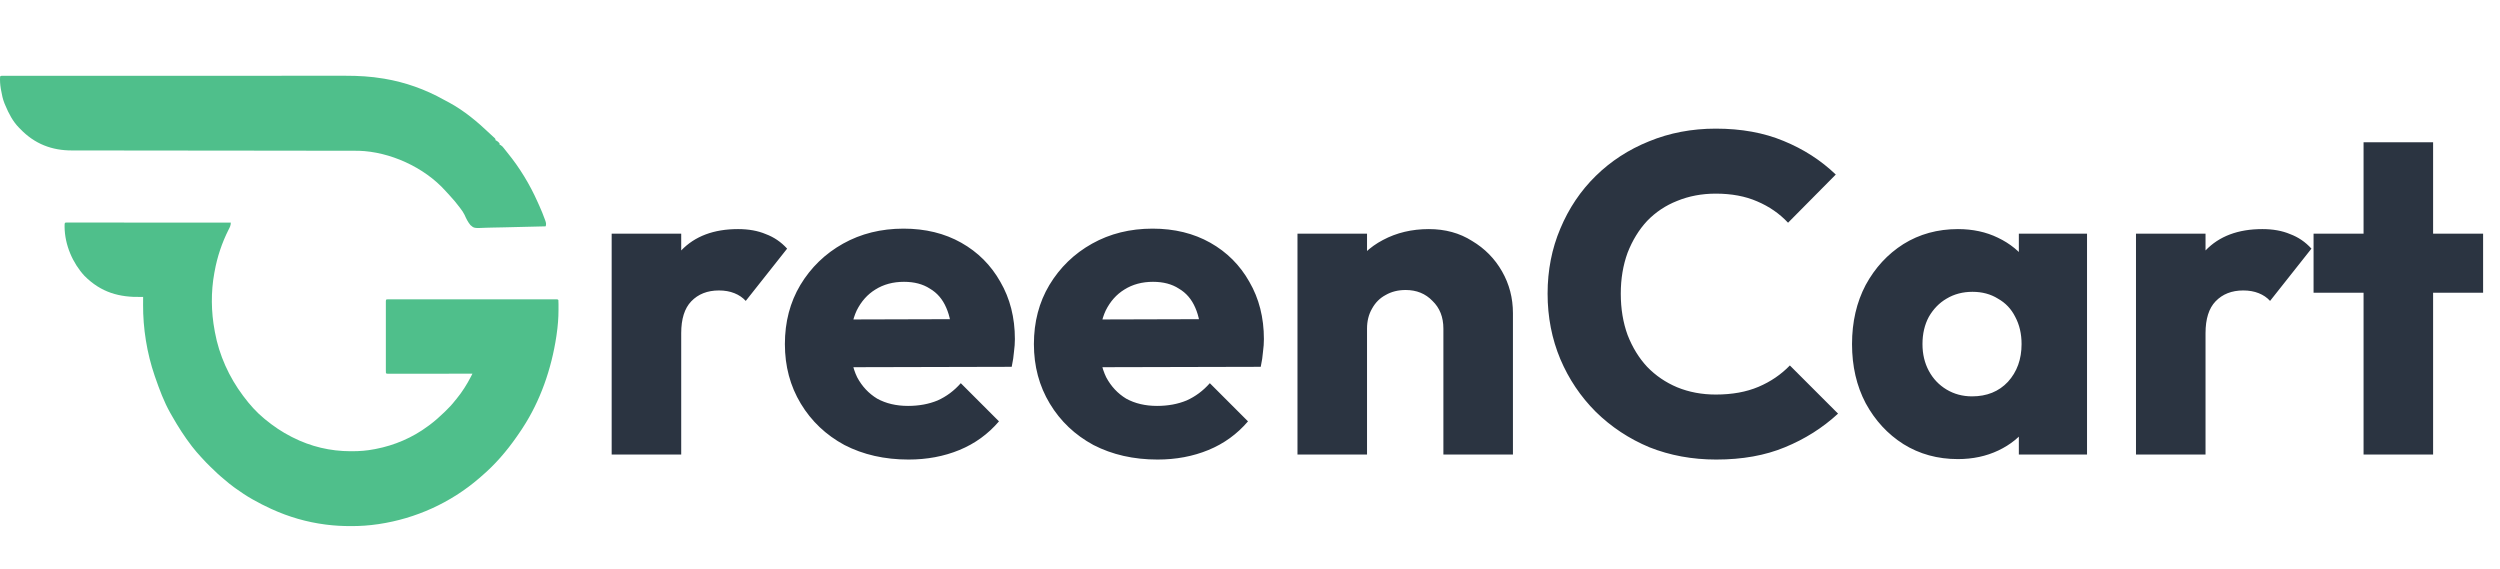
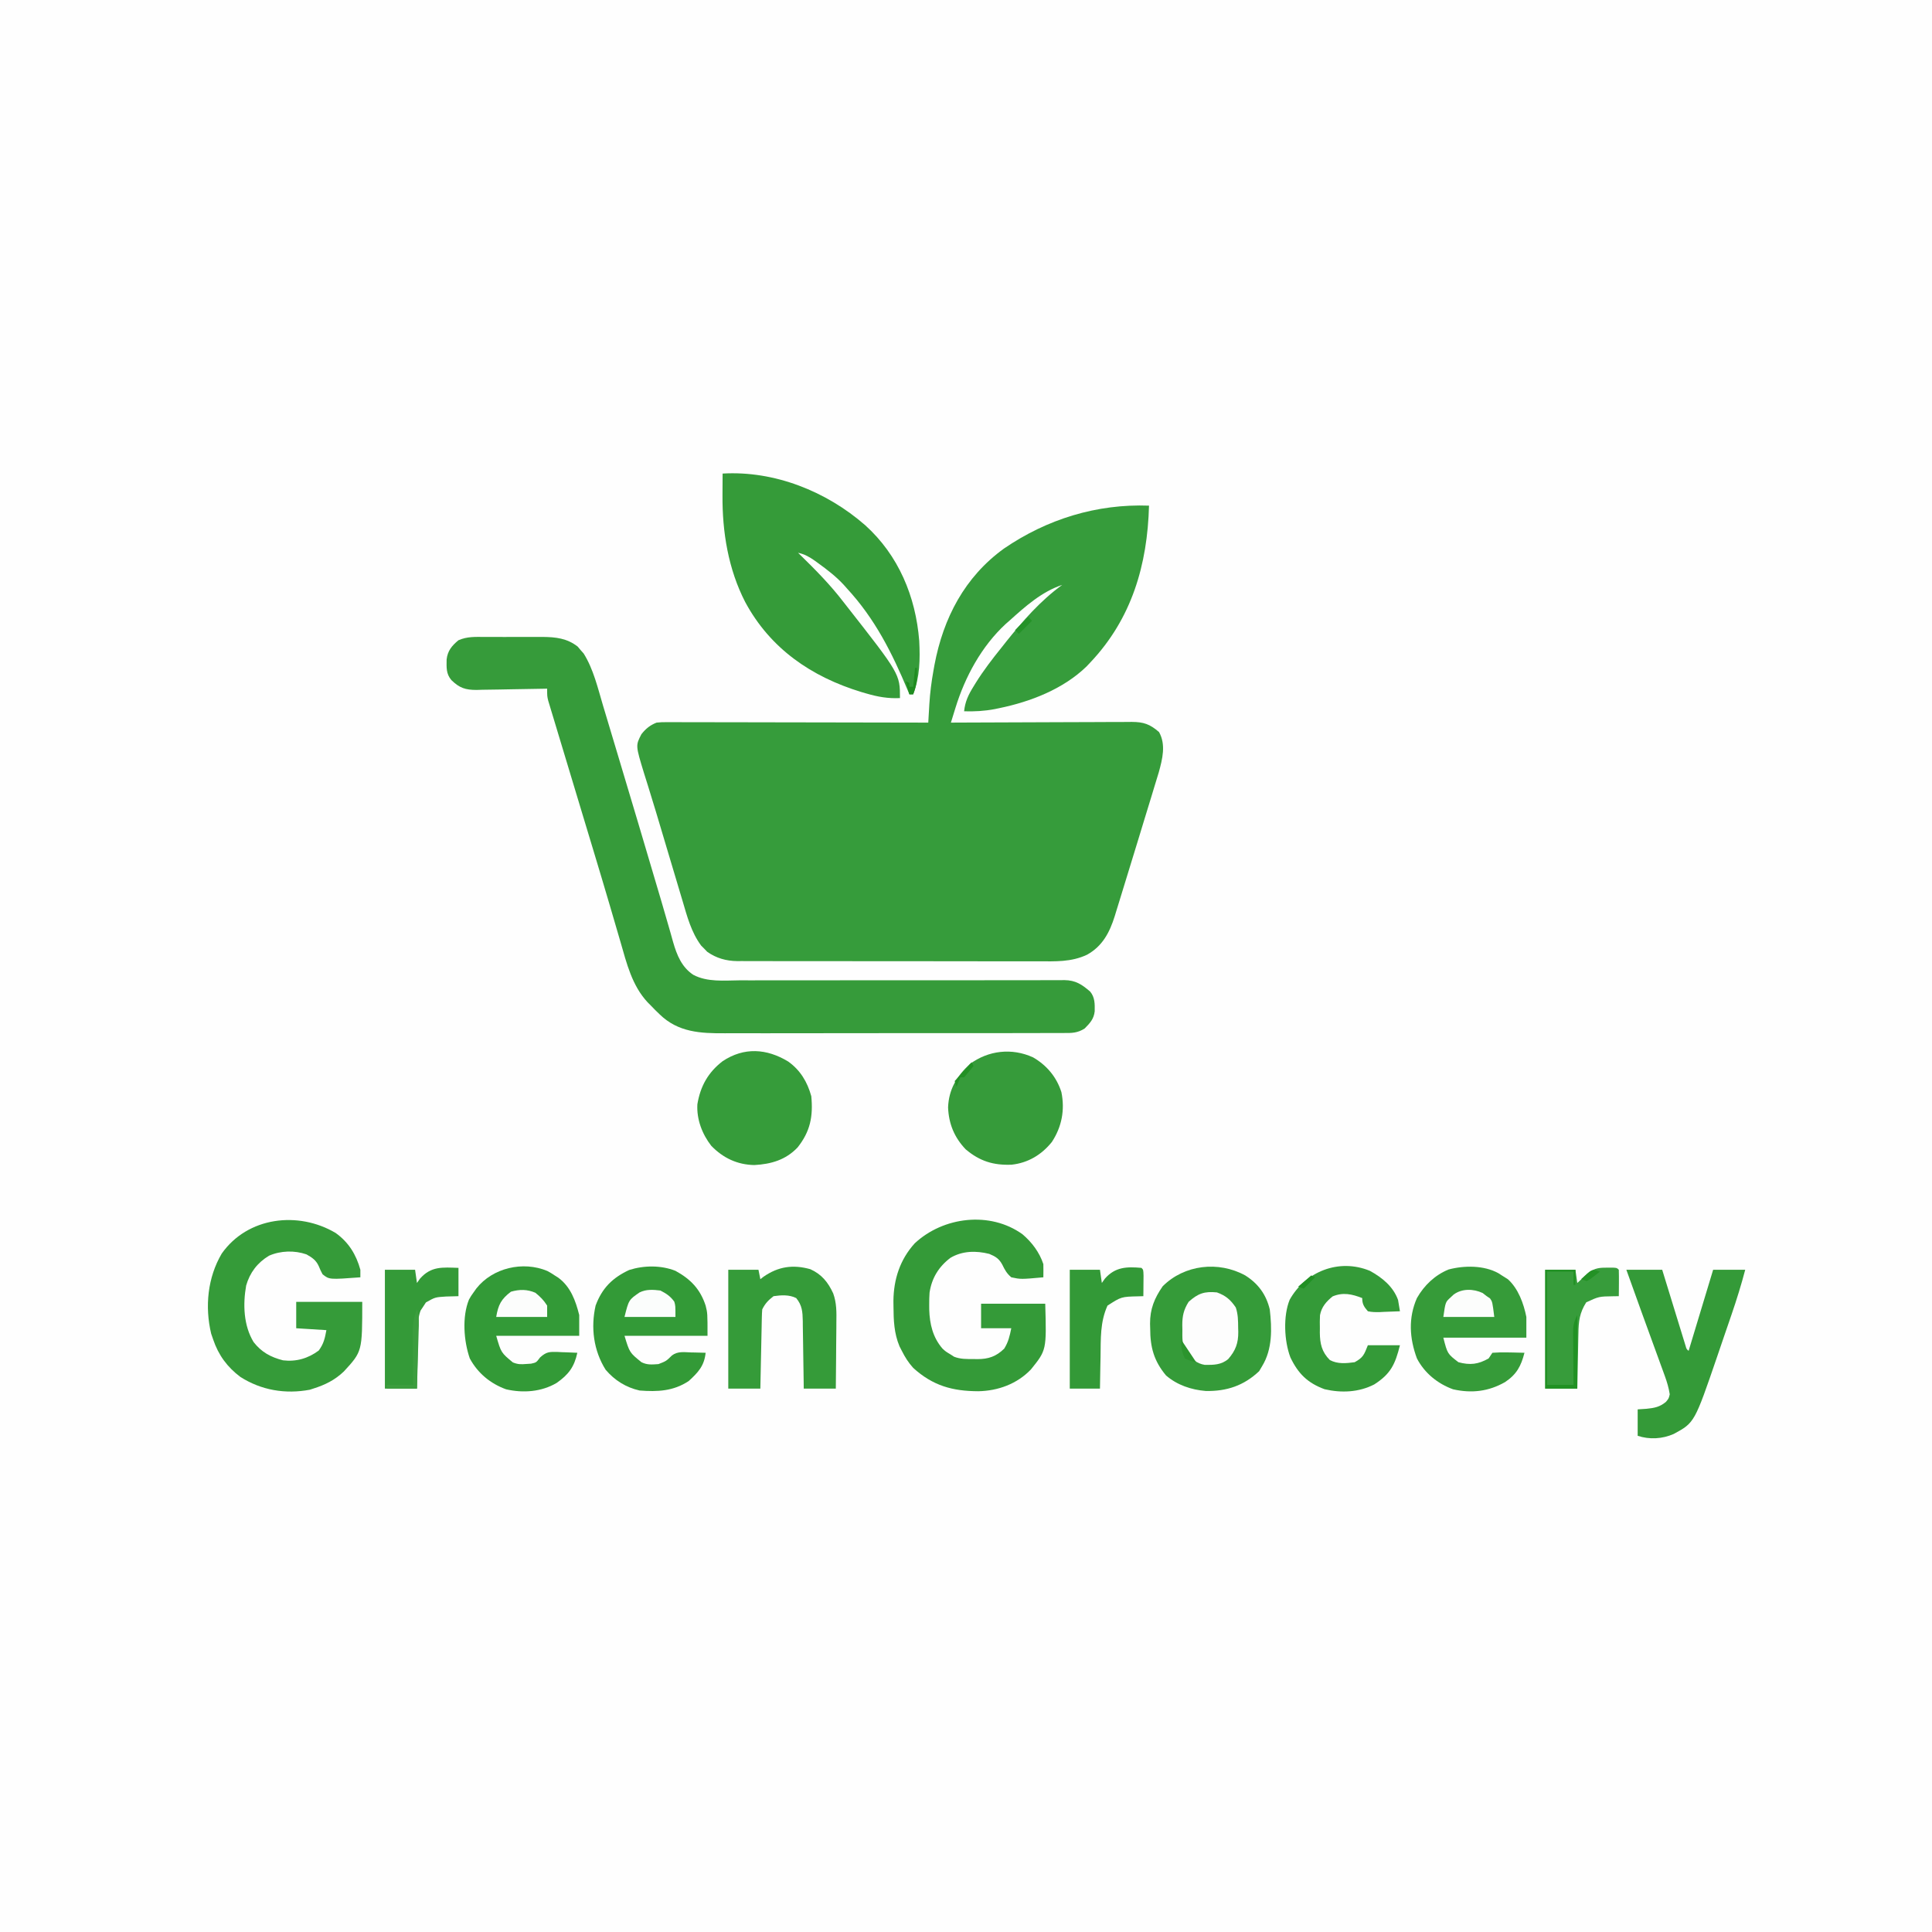
- <svg xmlns="http://www.w3.org/2000/svg" width="132" height="30" viewBox="0 0 132 30" fill="none">
-   <path d="M32.296 24V12.336H35.968V24H32.296ZM35.968 17.592L34.432 16.392C34.736 15.032 35.248 13.976 35.968 13.224C36.688 12.472 37.688 12.096 38.968 12.096C39.528 12.096 40.016 12.184 40.432 12.36C40.864 12.52 41.24 12.776 41.56 13.128L39.376 15.888C39.216 15.712 39.016 15.576 38.776 15.48C38.536 15.384 38.264 15.336 37.96 15.336C37.352 15.336 36.864 15.528 36.496 15.912C36.144 16.28 35.968 16.84 35.968 17.592ZM47.97 24.264C46.706 24.264 45.578 24.008 44.586 23.496C43.61 22.968 42.842 22.24 42.282 21.312C41.722 20.384 41.442 19.336 41.442 18.168C41.442 17 41.714 15.96 42.258 15.048C42.818 14.12 43.57 13.392 44.514 12.864C45.458 12.336 46.522 12.072 47.706 12.072C48.858 12.072 49.874 12.32 50.754 12.816C51.634 13.312 52.322 14 52.818 14.88C53.33 15.76 53.586 16.768 53.586 17.904C53.586 18.112 53.57 18.336 53.538 18.576C53.522 18.8 53.482 19.064 53.418 19.368L43.362 19.392V16.872L51.858 16.848L50.274 17.904C50.258 17.232 50.154 16.68 49.962 16.248C49.77 15.8 49.482 15.464 49.098 15.24C48.73 15 48.274 14.88 47.73 14.88C47.154 14.88 46.65 15.016 46.218 15.288C45.802 15.544 45.474 15.912 45.234 16.392C45.01 16.872 44.898 17.456 44.898 18.144C44.898 18.832 45.018 19.424 45.258 19.92C45.514 20.4 45.866 20.776 46.314 21.048C46.778 21.304 47.322 21.432 47.946 21.432C48.522 21.432 49.042 21.336 49.506 21.144C49.97 20.936 50.378 20.632 50.73 20.232L52.746 22.248C52.17 22.92 51.474 23.424 50.658 23.76C49.842 24.096 48.946 24.264 47.97 24.264ZM61.118 24.264C59.855 24.264 58.727 24.008 57.734 23.496C56.758 22.968 55.99 22.24 55.431 21.312C54.87 20.384 54.59 19.336 54.59 18.168C54.59 17 54.862 15.96 55.407 15.048C55.967 14.12 56.718 13.392 57.663 12.864C58.606 12.336 59.67 12.072 60.855 12.072C62.007 12.072 63.023 12.32 63.903 12.816C64.782 13.312 65.471 14 65.966 14.88C66.478 15.76 66.734 16.768 66.734 17.904C66.734 18.112 66.719 18.336 66.686 18.576C66.671 18.8 66.63 19.064 66.567 19.368L56.511 19.392V16.872L65.007 16.848L63.422 17.904C63.407 17.232 63.303 16.68 63.111 16.248C62.919 15.8 62.63 15.464 62.246 15.24C61.879 15 61.422 14.88 60.879 14.88C60.303 14.88 59.798 15.016 59.367 15.288C58.95 15.544 58.623 15.912 58.383 16.392C58.158 16.872 58.047 17.456 58.047 18.144C58.047 18.832 58.166 19.424 58.407 19.92C58.663 20.4 59.014 20.776 59.462 21.048C59.926 21.304 60.471 21.432 61.094 21.432C61.67 21.432 62.191 21.336 62.654 21.144C63.118 20.936 63.526 20.632 63.879 20.232L65.894 22.248C65.319 22.92 64.623 23.424 63.806 23.76C62.99 24.096 62.094 24.264 61.118 24.264ZM76.211 24V17.352C76.211 16.744 76.019 16.256 75.635 15.888C75.267 15.504 74.795 15.312 74.219 15.312C73.819 15.312 73.467 15.4 73.163 15.576C72.859 15.736 72.619 15.976 72.443 16.296C72.267 16.6 72.179 16.952 72.179 17.352L70.763 16.656C70.763 15.744 70.963 14.944 71.363 14.256C71.763 13.568 72.315 13.04 73.019 12.672C73.739 12.288 74.547 12.096 75.443 12.096C76.307 12.096 77.067 12.304 77.723 12.72C78.395 13.12 78.923 13.656 79.307 14.328C79.691 15 79.883 15.736 79.883 16.536V24H76.211ZM68.507 24V12.336H72.179V24H68.507ZM90.617 24.264C89.353 24.264 88.177 24.048 87.089 23.616C86.017 23.168 85.073 22.544 84.257 21.744C83.457 20.944 82.833 20.016 82.385 18.96C81.937 17.888 81.713 16.736 81.713 15.504C81.713 14.272 81.937 13.128 82.385 12.072C82.833 11 83.457 10.072 84.257 9.288C85.057 8.504 85.993 7.896 87.065 7.464C88.153 7.016 89.329 6.792 90.593 6.792C91.937 6.792 93.129 7.008 94.169 7.44C95.225 7.872 96.145 8.464 96.929 9.216L94.409 11.76C93.961 11.28 93.417 10.904 92.777 10.632C92.153 10.36 91.425 10.224 90.593 10.224C89.857 10.224 89.177 10.352 88.553 10.608C87.945 10.848 87.417 11.2 86.969 11.664C86.537 12.128 86.193 12.688 85.937 13.344C85.697 14 85.577 14.72 85.577 15.504C85.577 16.304 85.697 17.032 85.937 17.688C86.193 18.344 86.537 18.904 86.969 19.368C87.417 19.832 87.945 20.192 88.553 20.448C89.177 20.704 89.857 20.832 90.593 20.832C91.457 20.832 92.209 20.696 92.849 20.424C93.489 20.152 94.041 19.776 94.505 19.296L97.049 21.84C96.233 22.592 95.297 23.184 94.241 23.616C93.201 24.048 91.993 24.264 90.617 24.264ZM103.379 24.24C102.307 24.24 101.347 23.976 100.499 23.448C99.667 22.92 99.003 22.2 98.507 21.288C98.027 20.376 97.787 19.336 97.787 18.168C97.787 17 98.027 15.96 98.507 15.048C99.003 14.136 99.667 13.416 100.499 12.888C101.347 12.36 102.307 12.096 103.379 12.096C104.163 12.096 104.867 12.248 105.491 12.552C106.131 12.856 106.651 13.28 107.051 13.824C107.451 14.352 107.675 14.96 107.723 15.648V20.688C107.675 21.376 107.451 21.992 107.051 22.536C106.667 23.064 106.155 23.48 105.515 23.784C104.875 24.088 104.163 24.24 103.379 24.24ZM104.123 20.928C104.907 20.928 105.539 20.672 106.019 20.16C106.499 19.632 106.739 18.968 106.739 18.168C106.739 17.624 106.627 17.144 106.403 16.728C106.195 16.312 105.891 15.992 105.491 15.768C105.107 15.528 104.659 15.408 104.147 15.408C103.635 15.408 103.179 15.528 102.779 15.768C102.395 15.992 102.083 16.312 101.843 16.728C101.619 17.144 101.507 17.624 101.507 18.168C101.507 18.696 101.619 19.168 101.843 19.584C102.067 20 102.379 20.328 102.779 20.568C103.179 20.808 103.627 20.928 104.123 20.928ZM106.595 24V20.856L107.147 18.024L106.595 15.192V12.336H110.195V24H106.595ZM112.78 24V12.336H116.452V24H112.78ZM116.452 17.592L114.916 16.392C115.22 15.032 115.732 13.976 116.452 13.224C117.172 12.472 118.172 12.096 119.452 12.096C120.012 12.096 120.5 12.184 120.916 12.36C121.348 12.52 121.724 12.776 122.044 13.128L119.86 15.888C119.7 15.712 119.5 15.576 119.26 15.48C119.02 15.384 118.748 15.336 118.444 15.336C117.836 15.336 117.348 15.528 116.98 15.912C116.628 16.28 116.452 16.84 116.452 17.592ZM124.796 24V7.512H128.468V24H124.796ZM122.156 15.456V12.336H131.108V15.456H122.156Z" fill="#2B3441" />
-   <path d="M3.506 11.75C3.533 11.75 3.559 11.75 3.587 11.75C3.632 11.75 3.632 11.75 3.679 11.75C3.73 11.75 3.73 11.75 3.782 11.75C3.817 11.75 3.853 11.75 3.89 11.75C3.99 11.75 4.089 11.75 4.189 11.75C4.296 11.751 4.403 11.751 4.51 11.751C4.696 11.751 4.882 11.751 5.068 11.751C5.337 11.751 5.606 11.751 5.874 11.751C6.31 11.751 6.746 11.752 7.182 11.752C7.606 11.752 8.03 11.752 8.454 11.752C8.48 11.752 8.506 11.752 8.533 11.752C8.664 11.752 8.794 11.753 8.925 11.753C10.012 11.753 11.099 11.754 12.186 11.754C12.186 11.912 12.133 12.002 12.064 12.135C11.721 12.817 11.469 13.563 11.333 14.325C11.328 14.354 11.322 14.384 11.316 14.414C11.134 15.408 11.146 16.465 11.333 17.456C11.338 17.482 11.342 17.509 11.347 17.536C11.569 18.76 12.103 19.918 12.825 20.884C12.838 20.901 12.851 20.918 12.864 20.935C13.185 21.367 13.544 21.768 13.952 22.103C13.977 22.124 13.977 22.124 14.003 22.145C14.437 22.503 14.889 22.808 15.383 23.059C15.405 23.07 15.427 23.081 15.449 23.092C16.413 23.583 17.448 23.824 18.512 23.825C18.535 23.825 18.559 23.825 18.583 23.825C18.984 23.825 19.373 23.796 19.768 23.718C19.792 23.713 19.817 23.709 19.842 23.704C20.817 23.517 21.784 23.11 22.6 22.498C22.649 22.462 22.649 22.462 22.7 22.425C22.966 22.226 23.211 22.006 23.453 21.773C23.469 21.757 23.486 21.741 23.503 21.725C23.692 21.543 23.869 21.358 24.031 21.147C24.055 21.118 24.079 21.09 24.104 21.06C24.4 20.699 24.656 20.295 24.872 19.873C24.885 19.846 24.899 19.819 24.913 19.792C24.924 19.771 24.934 19.751 24.945 19.73C24.921 19.73 24.898 19.73 24.874 19.73C24.306 19.731 23.739 19.731 23.172 19.732C22.897 19.732 22.623 19.732 22.348 19.733C22.109 19.733 21.87 19.733 21.631 19.733C21.504 19.733 21.378 19.733 21.251 19.733C21.132 19.734 21.013 19.734 20.894 19.734C20.85 19.734 20.806 19.734 20.762 19.734C20.703 19.734 20.643 19.734 20.583 19.734C20.55 19.734 20.517 19.734 20.482 19.734C20.407 19.73 20.407 19.73 20.377 19.697C20.374 19.647 20.373 19.597 20.373 19.547C20.373 19.514 20.373 19.482 20.373 19.449C20.373 19.413 20.373 19.377 20.373 19.34C20.373 19.302 20.373 19.265 20.373 19.226C20.373 19.101 20.373 18.976 20.373 18.852C20.373 18.765 20.373 18.679 20.373 18.593C20.373 18.411 20.373 18.23 20.373 18.049C20.373 17.839 20.373 17.629 20.373 17.42C20.373 17.218 20.373 17.017 20.373 16.815C20.373 16.729 20.373 16.643 20.373 16.558C20.373 16.438 20.373 16.318 20.373 16.198C20.373 16.162 20.373 16.126 20.373 16.089C20.373 16.057 20.373 16.024 20.373 15.991C20.373 15.963 20.373 15.934 20.373 15.905C20.377 15.841 20.377 15.841 20.407 15.808C20.456 15.805 20.504 15.804 20.552 15.804C20.584 15.804 20.616 15.804 20.648 15.804C20.683 15.804 20.718 15.804 20.754 15.804C20.791 15.804 20.828 15.804 20.866 15.804C20.969 15.804 21.072 15.804 21.175 15.804C21.286 15.804 21.397 15.804 21.508 15.804C21.725 15.803 21.943 15.803 22.16 15.804C22.337 15.804 22.513 15.804 22.69 15.804C22.715 15.804 22.74 15.804 22.766 15.804C22.817 15.804 22.868 15.804 22.919 15.804C23.397 15.803 23.876 15.804 24.354 15.804C24.765 15.804 25.176 15.804 25.587 15.804C26.063 15.804 26.54 15.803 27.017 15.804C27.067 15.804 27.118 15.804 27.169 15.804C27.206 15.804 27.206 15.804 27.245 15.804C27.421 15.804 27.598 15.804 27.774 15.803C27.989 15.803 28.204 15.803 28.419 15.804C28.529 15.804 28.639 15.804 28.748 15.804C28.867 15.803 28.986 15.804 29.105 15.804C29.14 15.804 29.175 15.804 29.211 15.804C29.242 15.804 29.274 15.804 29.306 15.804C29.334 15.804 29.361 15.804 29.39 15.804C29.451 15.808 29.451 15.808 29.482 15.841C29.491 15.989 29.489 16.138 29.489 16.286C29.489 16.319 29.489 16.319 29.489 16.354C29.489 16.792 29.454 17.22 29.39 17.654C29.383 17.707 29.383 17.707 29.375 17.762C29.116 19.482 28.528 21.171 27.594 22.597C27.573 22.629 27.553 22.66 27.532 22.693C27.472 22.782 27.412 22.871 27.35 22.96C27.327 22.993 27.304 23.027 27.28 23.061C26.745 23.829 26.131 24.54 25.432 25.135C25.392 25.17 25.351 25.205 25.311 25.241C23.791 26.556 21.936 27.38 20.014 27.669C19.991 27.672 19.968 27.675 19.945 27.679C19.482 27.747 19.021 27.779 18.554 27.778C18.532 27.778 18.51 27.778 18.488 27.778C18.08 27.777 17.677 27.756 17.271 27.706C17.239 27.702 17.208 27.698 17.175 27.694C16.203 27.569 15.249 27.294 14.348 26.882C14.328 26.873 14.309 26.864 14.289 26.855C13.977 26.713 13.673 26.557 13.373 26.387C13.352 26.376 13.332 26.364 13.31 26.352C13.011 26.183 12.726 25.992 12.445 25.79C12.414 25.768 12.384 25.747 12.353 25.724C12.182 25.599 12.018 25.468 11.857 25.326C11.79 25.267 11.722 25.21 11.653 25.154C11.527 25.048 11.409 24.935 11.292 24.819C11.228 24.756 11.164 24.695 11.098 24.634C10.951 24.496 10.814 24.347 10.677 24.198C10.652 24.171 10.627 24.145 10.602 24.117C10.453 23.956 10.311 23.792 10.176 23.619C10.16 23.599 10.145 23.579 10.128 23.558C9.741 23.058 9.404 22.528 9.088 21.973C9.056 21.917 9.023 21.86 8.991 21.804C8.66 21.218 8.419 20.569 8.197 19.928C8.18 19.881 8.18 19.881 8.164 19.833C7.757 18.645 7.547 17.341 7.555 16.076C7.555 16.037 7.556 15.998 7.556 15.958C7.556 15.864 7.557 15.77 7.557 15.676C7.519 15.677 7.519 15.677 7.48 15.678C6.307 15.706 5.344 15.45 4.462 14.568C3.838 13.893 3.42 12.935 3.41 11.977C3.411 11.757 3.411 11.757 3.506 11.75Z" fill="#4FBF8B" />
-   <path d="M0.16 4.004C0.187 4.004 0.214 4.004 0.242 4.004C0.287 4.004 0.287 4.004 0.333 4.004C0.364 4.004 0.396 4.004 0.429 4.004C0.536 4.004 0.644 4.004 0.752 4.004C0.829 4.004 0.907 4.004 0.984 4.004C1.154 4.004 1.323 4.004 1.492 4.004C1.744 4.004 1.995 4.004 2.247 4.003C2.722 4.003 3.198 4.003 3.674 4.003C4.041 4.003 4.409 4.003 4.777 4.003C4.882 4.003 4.988 4.003 5.094 4.003C5.12 4.003 5.146 4.003 5.174 4.003C5.914 4.002 6.654 4.002 7.394 4.002C7.422 4.002 7.45 4.002 7.479 4.002C7.62 4.002 7.762 4.002 7.903 4.002C7.931 4.002 7.96 4.002 7.989 4.002C8.045 4.002 8.102 4.002 8.159 4.002C9.042 4.002 9.925 4.002 10.809 4.002C11.801 4.001 12.793 4.001 13.785 4.001C13.891 4.001 13.997 4.001 14.103 4.001C14.129 4.001 14.155 4.001 14.182 4.001C14.601 4.001 15.02 4.001 15.439 4C15.86 4 16.282 4 16.704 4C16.954 4 17.204 4 17.454 4C17.642 4 17.829 4 18.017 4C18.092 4 18.168 4 18.243 4C18.911 3.999 19.575 4.035 20.236 4.147C20.257 4.15 20.277 4.153 20.299 4.157C21.391 4.341 22.458 4.717 23.439 5.268C23.532 5.32 23.625 5.369 23.719 5.417C24.509 5.846 25.209 6.43 25.869 7.06C25.913 7.101 25.958 7.142 26.002 7.183C26.024 7.203 26.046 7.223 26.069 7.245C26.097 7.27 26.097 7.27 26.125 7.295C26.163 7.337 26.163 7.337 26.163 7.403C26.19 7.416 26.19 7.416 26.218 7.43C26.284 7.469 26.328 7.505 26.376 7.568C26.376 7.59 26.376 7.611 26.376 7.634C26.394 7.643 26.412 7.651 26.431 7.66C26.501 7.702 26.536 7.739 26.587 7.805C26.658 7.896 26.73 7.987 26.803 8.077C27.436 8.854 27.971 9.731 28.386 10.665C28.417 10.734 28.448 10.802 28.479 10.871C28.584 11.105 28.681 11.34 28.768 11.583C28.78 11.615 28.78 11.615 28.792 11.649C28.833 11.765 28.846 11.833 28.812 11.951C28.311 11.967 27.81 11.98 27.309 11.987C27.077 11.991 26.844 11.995 26.612 12.004C26.409 12.01 26.206 12.015 26.003 12.016C25.895 12.017 25.788 12.019 25.681 12.024C25.031 12.054 25.031 12.054 24.838 11.884C24.704 11.721 24.614 11.539 24.528 11.343C24.469 11.219 24.393 11.113 24.311 11.006C24.297 10.988 24.284 10.97 24.27 10.951C24.1 10.724 23.92 10.507 23.727 10.303C23.574 10.139 23.574 10.139 23.529 10.087C22.392 8.815 20.566 8.009 18.941 7.961C18.75 7.958 18.558 7.959 18.367 7.959C18.302 7.959 18.237 7.959 18.172 7.959C17.994 7.958 17.816 7.958 17.638 7.958C17.446 7.958 17.254 7.958 17.062 7.958C16.75 7.957 16.439 7.957 16.128 7.957C15.602 7.957 15.076 7.956 14.55 7.955C14.347 7.955 14.145 7.955 13.942 7.954C13.92 7.954 13.897 7.954 13.874 7.954C13.339 7.954 12.804 7.953 12.268 7.952C12.245 7.952 12.222 7.952 12.197 7.952C11.651 7.952 11.105 7.951 10.559 7.951C10.524 7.951 10.524 7.951 10.488 7.951C10.299 7.95 10.11 7.95 9.92 7.95C9.139 7.95 8.358 7.949 7.577 7.947C7.467 7.947 7.356 7.947 7.246 7.947C7.224 7.947 7.202 7.947 7.18 7.947C6.831 7.946 6.482 7.946 6.133 7.946C5.782 7.946 5.431 7.946 5.08 7.945C4.89 7.944 4.7 7.944 4.51 7.944C4.336 7.945 4.162 7.944 3.988 7.944C3.925 7.943 3.862 7.943 3.8 7.944C2.749 7.947 1.833 7.605 1.071 6.81C1.038 6.777 1.038 6.777 1.005 6.744C0.678 6.412 0.462 5.995 0.279 5.558C0.265 5.523 0.25 5.489 0.235 5.454C0.146 5.23 0.098 5.002 0.057 4.762C0.051 4.733 0.046 4.703 0.041 4.672C0.007 4.462 -0.009 4.254 0.005 4.041C0.052 3.991 0.095 4.004 0.16 4.004Z" fill="#4FBF8B" />
+ <svg xmlns="http://www.w3.org/2000/svg" version="1.1" width="1024" height="1024">
+   <path d="M0 0 C337.92 0 675.84 0 1024 0 C1024 337.92 1024 675.84 1024 1024 C686.08 1024 348.16 1024 0 1024 C0 686.08 0 348.16 0 0 Z " fill="#FEFEFE" transform="translate(0,0)" />
+   <path d="M0 0 C-0.822 31.371 -9.164 59.853 -31 83 C-31.705 83.748 -32.41 84.495 -33.137 85.266 C-45.489 97.218 -62.724 103.892 -79.25 107.312 C-80.078 107.484 -80.906 107.656 -81.759 107.833 C-87.258 108.885 -92.403 109.152 -98 109 C-97.495 103.914 -95.72 100.21 -93.062 95.938 C-92.664 95.286 -92.265 94.634 -91.854 93.962 C-87.683 87.278 -82.944 81.123 -78 75 C-77.282 74.089 -76.564 73.177 -75.824 72.238 C-66.935 61.106 -57.566 50.407 -46 42 C-56.905 45.635 -65.616 53.442 -74 61 C-74.984 61.859 -74.984 61.859 -75.988 62.734 C-88.806 74.603 -97.542 90.782 -102.616 107.283 C-102.961 108.397 -102.961 108.397 -103.313 109.534 C-103.877 111.355 -104.439 113.178 -105 115 C-103.721 114.993 -102.441 114.987 -101.123 114.98 C-89.072 114.919 -77.022 114.874 -64.97 114.845 C-58.775 114.829 -52.579 114.808 -46.384 114.774 C-40.405 114.741 -34.427 114.723 -28.449 114.715 C-26.167 114.71 -23.886 114.699 -21.604 114.683 C-18.41 114.661 -15.217 114.658 -12.023 114.659 C-10.605 114.643 -10.605 114.643 -9.159 114.627 C-2.813 114.657 0.456 115.8 5.312 120 C9.065 126.672 7.113 134.319 5.167 141.373 C4.344 144.164 3.483 146.941 2.617 149.719 C2.159 151.227 1.703 152.735 1.248 154.243 C0.05 158.199 -1.165 162.148 -2.385 166.097 C-3.604 170.056 -4.805 174.02 -6.008 177.984 C-8.26 185.395 -10.536 192.799 -12.825 200.198 C-13.859 203.545 -14.886 206.894 -15.911 210.244 C-16.436 211.946 -16.962 213.647 -17.488 215.348 C-17.816 216.428 -17.816 216.428 -18.151 217.531 C-20.884 226.269 -24.687 233.495 -32.83 238.016 C-41.218 241.983 -49.751 241.556 -58.807 241.502 C-60.599 241.505 -62.39 241.511 -64.181 241.518 C-69.022 241.532 -73.863 241.521 -78.704 241.504 C-83.781 241.49 -88.858 241.497 -93.935 241.501 C-102.457 241.503 -110.979 241.49 -119.501 241.467 C-129.343 241.44 -139.185 241.438 -149.027 241.45 C-158.511 241.461 -167.996 241.455 -177.481 241.44 C-181.51 241.435 -185.54 241.435 -189.569 241.439 C-194.315 241.444 -199.061 241.434 -203.807 241.412 C-205.545 241.407 -207.283 241.406 -209.021 241.411 C-211.4 241.417 -213.779 241.405 -216.158 241.388 C-216.84 241.394 -217.522 241.4 -218.224 241.406 C-224.089 241.329 -229.35 239.883 -234.172 236.457 C-234.953 235.643 -234.953 235.643 -235.75 234.812 C-236.281 234.283 -236.812 233.753 -237.359 233.207 C-242.632 226.114 -244.797 217.742 -247.266 209.387 C-247.666 208.05 -248.067 206.714 -248.469 205.378 C-249.524 201.86 -250.571 198.341 -251.616 194.82 C-252.651 191.337 -253.695 187.857 -254.738 184.377 C-255.971 180.264 -257.2 176.151 -258.419 172.034 C-260.371 165.439 -262.347 158.855 -264.393 152.288 C-264.767 151.071 -265.141 149.853 -265.527 148.6 C-266.224 146.335 -266.931 144.073 -267.652 141.816 C-272.141 127.112 -272.141 127.112 -269.025 121.127 C-266.755 118.229 -264.396 116.326 -261 115 C-258.259 114.754 -258.259 114.754 -255.052 114.759 C-253.835 114.757 -252.618 114.754 -251.364 114.751 C-250.018 114.758 -248.673 114.766 -247.327 114.773 C-245.908 114.774 -244.489 114.773 -243.069 114.772 C-239.218 114.771 -235.368 114.783 -231.517 114.797 C-227.491 114.81 -223.466 114.811 -219.441 114.813 C-211.82 114.819 -204.198 114.836 -196.577 114.856 C-187.9 114.878 -179.223 114.889 -170.546 114.899 C-152.697 114.92 -134.849 114.955 -117 115 C-116.906 113.373 -116.906 113.373 -116.809 111.713 C-116.723 110.269 -116.636 108.824 -116.55 107.379 C-116.488 106.311 -116.488 106.311 -116.426 105.221 C-116.062 99.223 -115.318 93.352 -114.25 87.438 C-114.074 86.458 -113.899 85.478 -113.718 84.469 C-109.032 59.532 -97.648 37.737 -76.855 22.73 C-53.985 7.098 -27.659 -1.005 0 0 Z " fill="#369C3B" transform="translate(609,268)" />
+   <path d="M0 0 C1.084 -0.003 2.168 -0.006 3.284 -0.009 C5.575 -0.011 7.865 -0.005 10.156 0.007 C13.645 0.023 17.134 0.007 20.623 -0.012 C22.853 -0.01 25.083 -0.006 27.312 0 C28.868 -0.009 28.868 -0.009 30.454 -0.018 C37.382 0.048 43.374 0.687 49.027 5.09 C49.809 6.016 49.809 6.016 50.605 6.961 C51.402 7.86 51.402 7.86 52.215 8.777 C57.424 17.099 59.712 27.11 62.496 36.445 C62.94 37.921 63.384 39.397 63.828 40.872 C65.014 44.814 66.194 48.757 67.373 52.701 C68.355 55.982 69.34 59.262 70.325 62.542 C77.494 86.416 84.609 110.307 91.662 134.216 C92.239 136.172 92.818 138.126 93.399 140.081 C94.777 144.721 96.133 149.365 97.445 154.025 C97.704 154.928 97.963 155.83 98.23 156.76 C98.71 158.434 99.18 160.111 99.639 161.791 C101.622 168.635 104.189 175.039 110.347 179.095 C117.829 183.026 126.642 182.064 134.866 181.994 C136.798 181.996 138.731 182 140.663 182.007 C144.811 182.015 148.959 182.009 153.107 181.99 C159.667 181.961 166.226 181.969 172.786 181.982 C185.521 182.003 198.257 181.987 210.992 181.966 C227.214 181.941 243.436 181.928 259.657 181.956 C266.178 181.966 272.698 181.956 279.219 181.93 C283.273 181.918 287.327 181.923 291.38 181.931 C293.26 181.932 295.139 181.925 297.018 181.912 C299.585 181.894 302.149 181.9 304.716 181.913 C305.459 181.902 306.201 181.891 306.967 181.879 C312.96 181.952 316.251 184.153 320.668 187.961 C323.217 191.046 323.134 194.554 323.07 198.406 C322.633 202.457 320.54 204.709 317.761 207.507 C314.012 209.948 310.88 209.959 306.552 209.913 C305.719 209.92 304.886 209.927 304.028 209.934 C301.239 209.952 298.45 209.942 295.66 209.932 C293.659 209.939 291.658 209.948 289.657 209.958 C284.221 209.981 278.785 209.978 273.348 209.969 C268.806 209.964 264.264 209.971 259.721 209.978 C248.998 209.995 238.275 209.992 227.552 209.975 C216.505 209.958 205.459 209.974 194.413 210.006 C184.919 210.033 175.426 210.04 165.933 210.032 C160.267 210.027 154.602 210.029 148.937 210.049 C143.602 210.068 138.268 210.062 132.934 210.037 C130.983 210.032 129.032 210.036 127.081 210.048 C114.171 210.126 102.328 209.595 92.48 200.023 C91.675 199.241 90.869 198.459 90.039 197.652 C89.318 196.909 88.598 196.165 87.855 195.398 C87.269 194.809 86.682 194.22 86.078 193.613 C77.835 184.741 75.018 173.06 71.752 161.728 C70.263 156.565 68.741 151.41 67.227 146.254 C66.893 145.114 66.559 143.974 66.215 142.8 C63.298 132.856 60.321 122.932 57.328 113.012 C57.088 112.216 56.848 111.42 56.601 110.601 C55.136 105.748 53.671 100.896 52.205 96.045 C49.037 85.563 45.873 75.08 42.72 64.593 C41.488 60.495 40.25 56.399 39.009 52.303 C38.065 49.185 37.129 46.065 36.191 42.945 C35.851 41.827 35.51 40.708 35.159 39.555 C34.853 38.532 34.547 37.51 34.232 36.456 C33.831 35.127 33.831 35.127 33.421 33.772 C32.855 31.398 32.855 31.398 32.855 27.398 C32.307 27.412 31.759 27.425 31.194 27.439 C25.468 27.572 19.742 27.662 14.014 27.728 C11.879 27.758 9.744 27.799 7.61 27.851 C4.534 27.924 1.459 27.958 -1.617 27.984 C-3.039 28.031 -3.039 28.031 -4.49 28.078 C-10.447 28.081 -13.584 27.071 -17.886 22.886 C-20.75 19.502 -20.475 16.209 -20.426 11.941 C-19.916 7.329 -17.654 4.665 -14.197 1.763 C-9.537 -0.321 -5.048 -0.029 0 0 Z " fill="#369B3A" transform="translate(257.1445,337.6016)" />
+   <path d="M0 0 C27.452 -1.612 55.041 9.426 75.56 27.364 C93.225 43.289 102.347 65.148 104.211 88.667 C104.709 98.424 104.559 107.764 101 117 C100.34 117 99.68 117 99 117 C98.724 116.337 98.449 115.674 98.165 114.991 C89.783 94.986 80.765 77.015 66 61 C65.022 59.9 65.022 59.9 64.023 58.777 C60.005 54.477 55.501 51.003 50.75 47.562 C50.147 47.125 49.544 46.687 48.923 46.236 C45.969 44.158 43.526 42.733 40 42 C40.611 42.595 40.611 42.595 41.234 43.202 C49.321 51.109 57.113 59.002 64 68 C64.449 68.573 64.898 69.145 65.361 69.735 C94 106.258 94 106.258 94 119 C87.619 119.287 82.302 118.351 76.188 116.562 C75.276 116.297 74.365 116.031 73.426 115.757 C47.019 107.693 25.275 92.78 12.011 68.165 C3.008 50.73 -0.214 30.94 -0.062 11.5 C-0.058 10.391 -0.053 9.283 -0.049 8.141 C-0.037 5.427 -0.021 2.714 0 0 Z " fill="#359B39" transform="translate(383,251)" />
+   <path d="M0 0 C6.853 4.891 10.89 11.425 13.102 19.5 C13.102 20.82 13.102 22.14 13.102 23.5 C-3.346 24.73 -3.346 24.73 -6.926 21.895 C-8.023 19.812 -8.023 19.812 -8.938 17.613 C-10.395 14.408 -12.439 13.036 -15.461 11.348 C-21.79 9.147 -29.192 9.35 -35.336 12.062 C-41.452 15.753 -45.467 20.998 -47.43 27.855 C-49.191 37.791 -48.836 49.014 -43.492 57.816 C-39.294 63.193 -34.456 65.81 -27.898 67.5 C-20.925 68.356 -14.559 66.481 -8.961 62.312 C-6.318 58.708 -5.714 55.873 -4.898 51.5 C-10.178 51.17 -15.458 50.84 -20.898 50.5 C-20.898 45.88 -20.898 41.26 -20.898 36.5 C-9.348 36.5 2.202 36.5 14.102 36.5 C14.102 62.804 14.102 62.804 4.352 73.402 C-0.476 78.006 -5.573 80.499 -11.898 82.5 C-12.489 82.693 -13.079 82.887 -13.688 83.086 C-26.686 85.52 -39.397 83.368 -50.508 76.293 C-57.458 71.08 -62.126 64.707 -64.898 56.5 C-65.43 54.959 -65.43 54.959 -65.973 53.387 C-69.385 39.061 -67.865 23.586 -60.359 10.898 C-46.626 -8.562 -19.801 -11.755 0 0 Z " fill="#359B39" transform="translate(177.8984,653.5)" />
+   <path d="M0 0 C5.02 4.28 8.969 9.531 11.062 15.812 C11.102 18.145 11.107 20.48 11.062 22.812 C-0.882 23.89 -0.882 23.89 -5.938 22.812 C-8.366 20.741 -9.321 18.927 -10.715 16.082 C-12.431 12.897 -14.317 11.768 -17.602 10.402 C-24.608 8.633 -31.885 8.751 -38.191 12.488 C-44.384 17.184 -48.108 23.225 -49.255 30.952 C-49.41 33.165 -49.456 35.344 -49.438 37.562 C-49.433 38.345 -49.428 39.127 -49.422 39.932 C-49.195 47.572 -47.52 54.662 -42.41 60.582 C-40.727 62.138 -40.727 62.138 -37.938 63.812 C-37.379 64.175 -36.821 64.537 -36.246 64.91 C-32.893 66.221 -29.61 66.141 -26.062 66.125 C-25.368 66.141 -24.673 66.157 -23.957 66.174 C-18.011 66.179 -13.952 64.771 -9.688 60.625 C-7.458 57.042 -6.777 53.939 -5.938 49.812 C-11.217 49.812 -16.497 49.812 -21.938 49.812 C-21.938 45.523 -21.938 41.233 -21.938 36.812 C-10.717 36.812 0.502 36.812 12.062 36.812 C12.759 61.378 12.759 61.378 4.438 71.688 C-2.872 79.297 -12.886 82.98 -23.344 83.193 C-37.075 83.158 -47.51 80.294 -57.938 70.812 C-60.452 68.005 -62.254 65.179 -63.938 61.812 C-64.349 61.011 -64.76 60.209 -65.184 59.383 C-68.091 52.441 -68.319 45.608 -68.375 38.188 C-68.385 37.222 -68.395 36.256 -68.406 35.261 C-68.267 23.779 -64.919 13.425 -57.121 4.805 C-41.984 -9.324 -17.207 -12.373 0 0 Z " fill="#349A38" transform="translate(541.9375,654.1875)" />
+   <path d="M0 0 C6.874 4.346 11.079 10.085 13 18 C14.176 28.127 14.456 39.052 9 48 C8.464 48.907 7.928 49.815 7.375 50.75 C-0.747 58.445 -9.901 61.471 -20.941 61.25 C-28.61 60.623 -36.133 58.099 -42 53 C-48.43 45.27 -50.36 38.07 -50.375 28.188 C-50.412 26.91 -50.412 26.91 -50.449 25.607 C-50.485 17.807 -48.159 12.118 -43.75 5.75 C-32.275 -5.725 -14.207 -7.775 0 0 Z " fill="#359B39" transform="translate(660,676)" />
+   <path d="M0 0 C6.435 4.578 10.17 10.829 12.25 18.375 C13.279 29.15 11.71 37.077 4.984 45.551 C-1.284 52.144 -9.036 54.398 -17.938 54.875 C-26.949 54.709 -34.479 51.159 -40.75 44.688 C-45.611 38.46 -48.57 30.647 -48.129 22.691 C-46.565 13.129 -42.439 5.765 -34.766 -0.156 C-23.432 -7.712 -11.417 -6.92 0 0 Z " fill="#369C3A" transform="translate(417.75,562.625)" />
+   <path d="M0 0 C7.212 4.164 12.467 10.416 15 18.41 C16.918 27.846 15.227 36.8 9.93 44.855 C4.441 51.659 -2.671 55.916 -11.375 56.871 C-21.03 57.262 -28.282 55.024 -35.727 48.734 C-41.756 42.422 -44.72 35.194 -45.062 26.5 C-44.684 16.958 -40.496 9.979 -33.562 3.562 C-23.734 -3.718 -11.247 -5.154 0 0 Z " fill="#369B3A" transform="translate(547.5625,560.4375)" />
+   <path d="M0 0 C0.599 0.388 1.199 0.776 1.816 1.176 C2.868 1.836 3.92 2.496 5.004 3.176 C10.533 8.118 13.405 16.121 14.816 23.176 C14.816 26.806 14.816 30.436 14.816 34.176 C0.296 34.176 -14.224 34.176 -29.184 34.176 C-26.999 42.717 -26.999 42.717 -21.184 47.176 C-15.034 48.829 -10.687 48.321 -5.184 45.176 C-4.524 44.186 -3.864 43.196 -3.184 42.176 C-0.233 41.955 2.5 41.895 5.441 41.988 C6.644 42.009 6.644 42.009 7.871 42.029 C9.853 42.065 11.835 42.118 13.816 42.176 C11.998 49.262 9.682 53.577 3.562 57.691 C-5.118 62.668 -14.147 63.771 -24.043 61.527 C-32.21 58.56 -39.156 52.932 -43.184 45.176 C-47.131 34.53 -47.83 23.713 -43.184 13.176 C-39.3 6.388 -33.681 1.033 -26.422 -1.965 C-18.09 -4.176 -7.649 -4.224 0 0 Z " fill="#369B39" transform="translate(794.1836,674.8242)" />
+   <path d="M0 0 C2.051 1.129 2.051 1.129 3.938 2.375 C4.57 2.776 5.203 3.177 5.855 3.59 C12.353 8.37 15.034 15.762 16.938 23.375 C16.938 27.005 16.938 30.635 16.938 34.375 C2.417 34.375 -12.102 34.375 -27.062 34.375 C-24.481 43.299 -24.481 43.299 -18.242 48.477 C-15.64 49.549 -13.921 49.549 -11.125 49.312 C-10.291 49.26 -9.457 49.207 -8.598 49.152 C-5.815 48.538 -5.815 48.538 -3.797 45.836 C-0.46 42.833 1.099 42.843 5.42 42.936 C6.189 42.977 6.958 43.019 7.75 43.062 C8.538 43.085 9.327 43.108 10.139 43.131 C12.072 43.189 14.005 43.279 15.938 43.375 C14.292 50.934 11.248 54.96 4.938 59.375 C-3.094 64.1 -12.808 64.829 -21.852 62.727 C-30.153 59.72 -36.84 54.171 -41.062 46.375 C-44.257 37.184 -45.236 24.342 -41.5 15.188 C-40.387 13.227 -40.387 13.227 -39.062 11.375 C-38.553 10.661 -38.044 9.947 -37.52 9.211 C-28.908 -1.628 -12.897 -5.387 0 0 Z " fill="#339A37" transform="translate(290.0625,673.625)" />
+   <path d="M0 0 C8.042 4.398 13.135 9.681 16 18.438 C17 22.438 17 22.438 17 34.438 C2.48 34.438 -12.04 34.438 -27 34.438 C-24.303 43.348 -24.303 43.348 -18 48.438 C-14.928 49.973 -12.398 49.664 -9 49.438 C-4.899 47.847 -4.899 47.847 -1.84 44.844 C1.16 42.551 4.576 43.127 8.188 43.25 C9.312 43.27 9.312 43.27 10.459 43.291 C12.306 43.326 14.153 43.38 16 43.438 C15.291 50.368 12.034 53.865 7 58.438 C-1.131 63.799 -9.438 64.162 -19 63.438 C-26.221 61.8 -32.201 58.068 -37 52.438 C-43.39 42.265 -44.965 30.13 -42.316 18.414 C-38.894 9.183 -33.403 3.684 -24.488 -0.457 C-16.71 -2.922 -7.652 -3.027 0 0 Z " fill="#339A37" transform="translate(358,673.5625)" />
+   <path d="M0 0 C6.27 0 12.54 0 19 0 C19.583 1.901 19.583 1.901 20.177 3.84 C21.615 8.524 23.056 13.207 24.499 17.889 C25.124 19.919 25.748 21.95 26.37 23.98 C27.263 26.893 28.161 29.804 29.059 32.715 C29.338 33.628 29.617 34.542 29.905 35.483 C30.165 36.324 30.425 37.165 30.693 38.031 C30.922 38.775 31.151 39.519 31.386 40.285 C31.865 42.007 31.865 42.007 33 43 C37.29 28.81 41.58 14.62 46 0 C51.61 0 57.22 0 63 0 C60.901 7.992 58.477 15.799 55.797 23.613 C55.196 25.371 55.196 25.371 54.582 27.165 C53.737 29.63 52.89 32.095 52.041 34.559 C50.758 38.288 49.49 42.022 48.223 45.756 C36.141 81.047 36.141 81.047 25.133 87.012 C19.098 89.69 12.264 90.088 6 88 C6 83.38 6 78.76 6 74 C7.547 73.897 9.094 73.794 10.688 73.688 C14.823 73.266 17.737 72.753 21 70 C22.484 68.199 22.484 68.199 23 66 C22.48 62.63 21.57 59.538 20.405 56.34 C20.081 55.445 19.757 54.549 19.423 53.627 C19.072 52.668 18.721 51.71 18.359 50.723 C17.995 49.72 17.631 48.717 17.256 47.683 C16.091 44.475 14.921 41.269 13.75 38.062 C12.978 35.94 12.205 33.817 11.434 31.693 C10.311 28.606 9.188 25.518 8.064 22.431 C5.346 14.964 2.661 7.487 0 0 Z " fill="#349A38" transform="translate(862,673)" />
+   <path d="M0 0 C5.956 2.657 9.415 6.925 12.122 12.822 C13.957 17.91 13.883 22.785 13.797 28.141 C13.793 29.15 13.788 30.16 13.784 31.2 C13.767 34.399 13.73 37.598 13.691 40.797 C13.676 42.977 13.663 45.156 13.65 47.336 C13.617 52.656 13.566 57.977 13.504 63.297 C7.894 63.297 2.284 63.297 -3.496 63.297 C-3.511 62.02 -3.525 60.744 -3.54 59.429 C-3.598 54.686 -3.676 49.943 -3.759 45.2 C-3.792 43.149 -3.82 41.097 -3.843 39.046 C-3.876 36.094 -3.928 33.143 -3.984 30.191 C-3.991 29.277 -3.997 28.362 -4.004 27.419 C-4.115 22.598 -4.311 19.184 -7.496 15.297 C-11.211 13.44 -15.452 13.712 -19.496 14.297 C-22.32 16.487 -23.911 18.127 -25.496 21.297 C-25.613 22.654 -25.673 24.017 -25.701 25.379 C-25.721 26.22 -25.741 27.061 -25.762 27.927 C-25.787 29.29 -25.787 29.29 -25.812 30.68 C-25.833 31.609 -25.854 32.538 -25.875 33.496 C-25.941 36.471 -26 39.447 -26.059 42.422 C-26.102 44.436 -26.145 46.451 -26.189 48.465 C-26.297 53.409 -26.398 58.353 -26.496 63.297 C-32.106 63.297 -37.716 63.297 -43.496 63.297 C-43.496 42.507 -43.496 21.717 -43.496 0.297 C-38.216 0.297 -32.936 0.297 -27.496 0.297 C-27.166 1.947 -26.836 3.597 -26.496 5.297 C-25.657 4.647 -25.657 4.647 -24.801 3.984 C-17.02 -1.42 -9.203 -2.592 0 0 Z " fill="#359B39" transform="translate(429.4961,672.7031)" />
+   <path d="M0 0 C6.52 3.583 12.357 8.303 14.938 15.438 C15.293 17.434 15.629 19.434 15.938 21.438 C13.165 21.572 10.399 21.672 7.625 21.75 C6.839 21.792 6.054 21.834 5.244 21.877 C3.037 21.924 1.095 21.912 -1.062 21.438 C-3.131 19.013 -4.062 17.637 -4.062 14.438 C-9.467 12.328 -14.242 11.257 -19.75 13.562 C-23.087 16.268 -25.658 19.16 -26.432 23.516 C-26.563 25.836 -26.559 28.115 -26.5 30.438 C-26.507 31.219 -26.514 32 -26.521 32.805 C-26.458 38.628 -25.487 43.013 -21.215 47.285 C-17.086 49.496 -12.601 49.043 -8.062 48.438 C-3.491 45.918 -3.075 44.468 -1.062 39.438 C4.548 39.438 10.158 39.438 15.938 39.438 C13.412 49.538 11.069 54.605 2.316 60.211 C-5.839 64.416 -15.123 64.82 -24.016 62.75 C-33.009 59.439 -38.025 54.479 -42.117 45.902 C-45.425 37.278 -46.038 23.931 -42.5 15.312 C-34.124 0.352 -16.402 -6.745 0 0 Z " fill="#349A38" transform="translate(726.0625,673.5625)" />
+   <path d="M0 0 C0 4.95 0 9.9 0 15 C-2.207 15.062 -4.414 15.124 -6.688 15.188 C-12.37 15.554 -12.37 15.554 -17.25 18.312 C-18.116 19.643 -18.116 19.643 -19 21 C-19.358 21.531 -19.715 22.063 -20.083 22.61 C-21.504 26.315 -21.359 29.985 -21.414 33.922 C-21.433 34.782 -21.453 35.642 -21.473 36.528 C-21.532 39.268 -21.579 42.009 -21.625 44.75 C-21.663 46.611 -21.702 48.471 -21.742 50.332 C-21.84 54.888 -21.919 59.444 -22 64 C-27.61 64 -33.22 64 -39 64 C-39 43.21 -39 22.42 -39 1 C-33.72 1 -28.44 1 -23 1 C-22.67 3.31 -22.34 5.62 -22 8 C-21.464 7.237 -20.927 6.474 -20.375 5.688 C-14.47 -0.995 -8.39 -0.28 0 0 Z " fill="#349A38" transform="translate(243,672)" />
+   <path d="M0 0 C1.334 -0.004 1.334 -0.004 2.695 -0.008 C4.875 0.125 4.875 0.125 5.875 1.125 C5.948 3.478 5.959 5.833 5.938 8.188 C5.928 9.478 5.919 10.768 5.91 12.098 C5.899 13.097 5.887 14.096 5.875 15.125 C4.922 15.139 3.97 15.153 2.988 15.168 C-4.641 15.28 -4.641 15.28 -11.375 18.375 C-14.925 23.954 -15.446 28.462 -15.539 34.926 C-15.558 35.762 -15.578 36.599 -15.598 37.46 C-15.657 40.119 -15.704 42.778 -15.75 45.438 C-15.788 47.245 -15.827 49.053 -15.867 50.861 C-15.965 55.282 -16.044 59.703 -16.125 64.125 C-21.735 64.125 -27.345 64.125 -33.125 64.125 C-33.125 43.335 -33.125 22.545 -33.125 1.125 C-27.845 1.125 -22.565 1.125 -17.125 1.125 C-16.795 3.435 -16.465 5.745 -16.125 8.125 C-15.582 7.631 -15.04 7.138 -14.48 6.629 C-13.765 5.988 -13.05 5.348 -12.312 4.688 C-11.605 4.049 -10.897 3.411 -10.168 2.754 C-6.869 0.123 -4.077 -0.012 0 0 Z " fill="#379C3B" transform="translate(852.125,671.875)" />
+   <path d="M0 0 C1 1 1 1 1.098 4.16 C1.086 5.448 1.074 6.736 1.062 8.062 C1.053 9.353 1.044 10.643 1.035 11.973 C1.024 12.972 1.012 13.971 1 15 C-0.303 15.039 -0.303 15.039 -1.633 15.078 C-10.677 15.284 -10.677 15.284 -18 20 C-21.956 28.691 -21.557 37.692 -21.688 47.062 C-21.721 48.708 -21.755 50.353 -21.791 51.998 C-21.878 55.999 -21.938 59.999 -22 64 C-27.28 64 -32.56 64 -38 64 C-38 43.21 -38 22.42 -38 1 C-32.72 1 -27.44 1 -22 1 C-21.67 3.31 -21.34 5.62 -21 8 C-20.464 7.237 -19.927 6.474 -19.375 5.688 C-13.904 -0.504 -7.832 -0.694 0 0 Z " fill="#339937" transform="translate(605,672)" />
+   <path d="M0 0 C4.7 1.717 7.21 3.866 10 8 C11.213 11.64 11.222 15.021 11.25 18.812 C11.271 19.512 11.291 20.211 11.312 20.932 C11.357 26.902 9.882 30.824 6 35.312 C2.279 38.452 -1.745 38.452 -6.422 38.418 C-10.704 37.724 -13.329 35.308 -16 32 C-18.633 28.213 -18.332 24.066 -18.312 19.625 C-18.329 18.883 -18.345 18.14 -18.361 17.375 C-18.366 12.515 -17.655 9.217 -15 5 C-10.09 0.569 -6.61 -0.678 0 0 Z " fill="#FDFDFD" transform="translate(645,685)" />
+   <path d="M0 0 C0.722 0.557 1.444 1.114 2.188 1.688 C2.765 2.079 3.342 2.471 3.938 2.875 C5.188 4.688 5.188 4.688 6.188 12.688 C-2.723 12.688 -11.633 12.688 -20.812 12.688 C-19.684 4.785 -19.684 4.785 -16.938 2.312 C-16.424 1.83 -15.911 1.348 -15.383 0.852 C-10.9 -2.472 -4.845 -2.261 0 0 Z " fill="#FCFDFC" transform="translate(785.8125,685.3125)" />
+   <path d="M0 0 C3.214 1.636 5.247 2.973 7.375 5.875 C8 8 8 8 8 14 C-0.91 14 -9.82 14 -19 14 C-16.736 4.943 -16.736 4.943 -11 1 C-7.528 -0.736 -3.796 -0.466 0 0 Z " fill="#FBFDFC" transform="translate(350,684)" />
+   <path d="M0 0 C2.615 2.106 4.459 3.959 6.25 6.812 C6.25 8.793 6.25 10.773 6.25 12.812 C-2.66 12.812 -11.57 12.812 -20.75 12.812 C-19.676 6.369 -18.119 3.368 -12.938 -0.562 C-8.362 -1.87 -4.316 -1.864 0 0 Z " fill="#FCFDFC" transform="translate(283.75,685.1875)" />
+   <path d="M0 0 C5.28 0 10.56 0 16 0 C16 2.64 16 5.28 16 8 C15.67 8 15.34 8 15 8 C15 5.69 15 3.38 15 1 C10.38 1 5.76 1 1 1 C1 20.8 1 40.6 1 61 C5.62 61 10.24 61 15 61 C14.99 60.021 14.979 59.043 14.968 58.034 C14.932 54.396 14.909 50.759 14.89 47.121 C14.88 45.547 14.866 43.974 14.849 42.401 C14.825 40.137 14.814 37.873 14.805 35.609 C14.794 34.908 14.784 34.207 14.773 33.485 C14.772 29.494 15.154 27.692 17 24 C17 36.87 17 49.74 17 63 C11.39 63 5.78 63 0 63 C0 42.21 0 21.42 0 0 Z " fill="#219124" transform="translate(819,673)" />
+   <path d="M0 0 C1.323 3.97 1.012 7.697 0.879 11.824 C0.855 12.686 0.832 13.547 0.807 14.435 C0.731 17.186 0.647 19.937 0.562 22.688 C0.509 24.553 0.457 26.418 0.404 28.283 C0.275 32.856 0.139 37.428 0 42 C-5.28 42 -10.56 42 -16 42 C-16 41.34 -16 40.68 -16 40 C-11.38 40 -6.76 40 -2 40 C-2.01 39.001 -2.021 38.003 -2.032 36.974 C-2.068 33.251 -2.091 29.527 -2.11 25.803 C-2.12 24.195 -2.134 22.587 -2.151 20.979 C-2.175 18.66 -2.187 16.342 -2.195 14.023 C-2.206 13.311 -2.216 12.598 -2.227 11.864 C-2.228 7.525 -1.594 4.033 0 0 Z " fill="#3C9D3E" transform="translate(221,694)" />
+   <path d="M0 0 C0.33 0.66 0.66 1.32 1 2 C-0.616 4.041 -2.286 6.041 -4 8 C-4.66 8 -5.32 8 -6 8 C-6.66 9.65 -7.32 11.3 -8 13 C-8.33 12.01 -8.66 11.02 -9 10 C-6.03 6.7 -3.06 3.4 0 0 Z " fill="#229024" transform="translate(515,563)" />
+   <path d="M0 0 C0.33 0 0.66 0 1 0 C1.18 5.22 0.971 9.073 -1 14 C-1.66 14 -2.32 14 -3 14 C-3.66 11.69 -4.32 9.38 -5 7 C-4.01 7.495 -4.01 7.495 -3 8 C-3 8.66 -3 9.32 -3 10 C-2.34 10 -1.68 10 -1 10 C-0.67 6.7 -0.34 3.4 0 0 Z " fill="#1F8C20" transform="translate(485,354)" />
+   <path d="M0 0 C4 6 4 6 8 12 C5.125 11.375 5.125 11.375 2 10 C0.273 6.388 0 4.028 0 0 Z " fill="#2B942D" transform="translate(626,710)" />
+   <path d="M0 0 C0.66 0.66 1.32 1.32 2 2 C-0.31 4.31 -2.62 6.62 -5 9 C-5.66 8.34 -6.32 7.68 -7 7 C-4.69 4.69 -2.38 2.38 0 0 Z " fill="#259228" transform="translate(545,327)" />
+   <path d="M0 0 C0.593 0.215 1.186 0.431 1.797 0.652 C0.702 1.519 -0.404 2.37 -1.516 3.215 C-2.131 3.691 -2.745 4.166 -3.379 4.656 C-3.981 4.985 -4.583 5.314 -5.203 5.652 C-6.193 5.322 -7.183 4.992 -8.203 4.652 C-2.745 -0.433 -2.745 -0.433 0 0 Z " fill="#239125" transform="translate(846.2031,673.3477)" />
+   <path d="M0 0 C0.66 0.33 1.32 0.66 2 1 C0.02 2.98 -1.96 4.96 -4 7 C-4.99 6.67 -5.98 6.34 -7 6 C-4.69 4.02 -2.38 2.04 0 0 Z " fill="#219023" transform="translate(695,676)" />
</svg>
